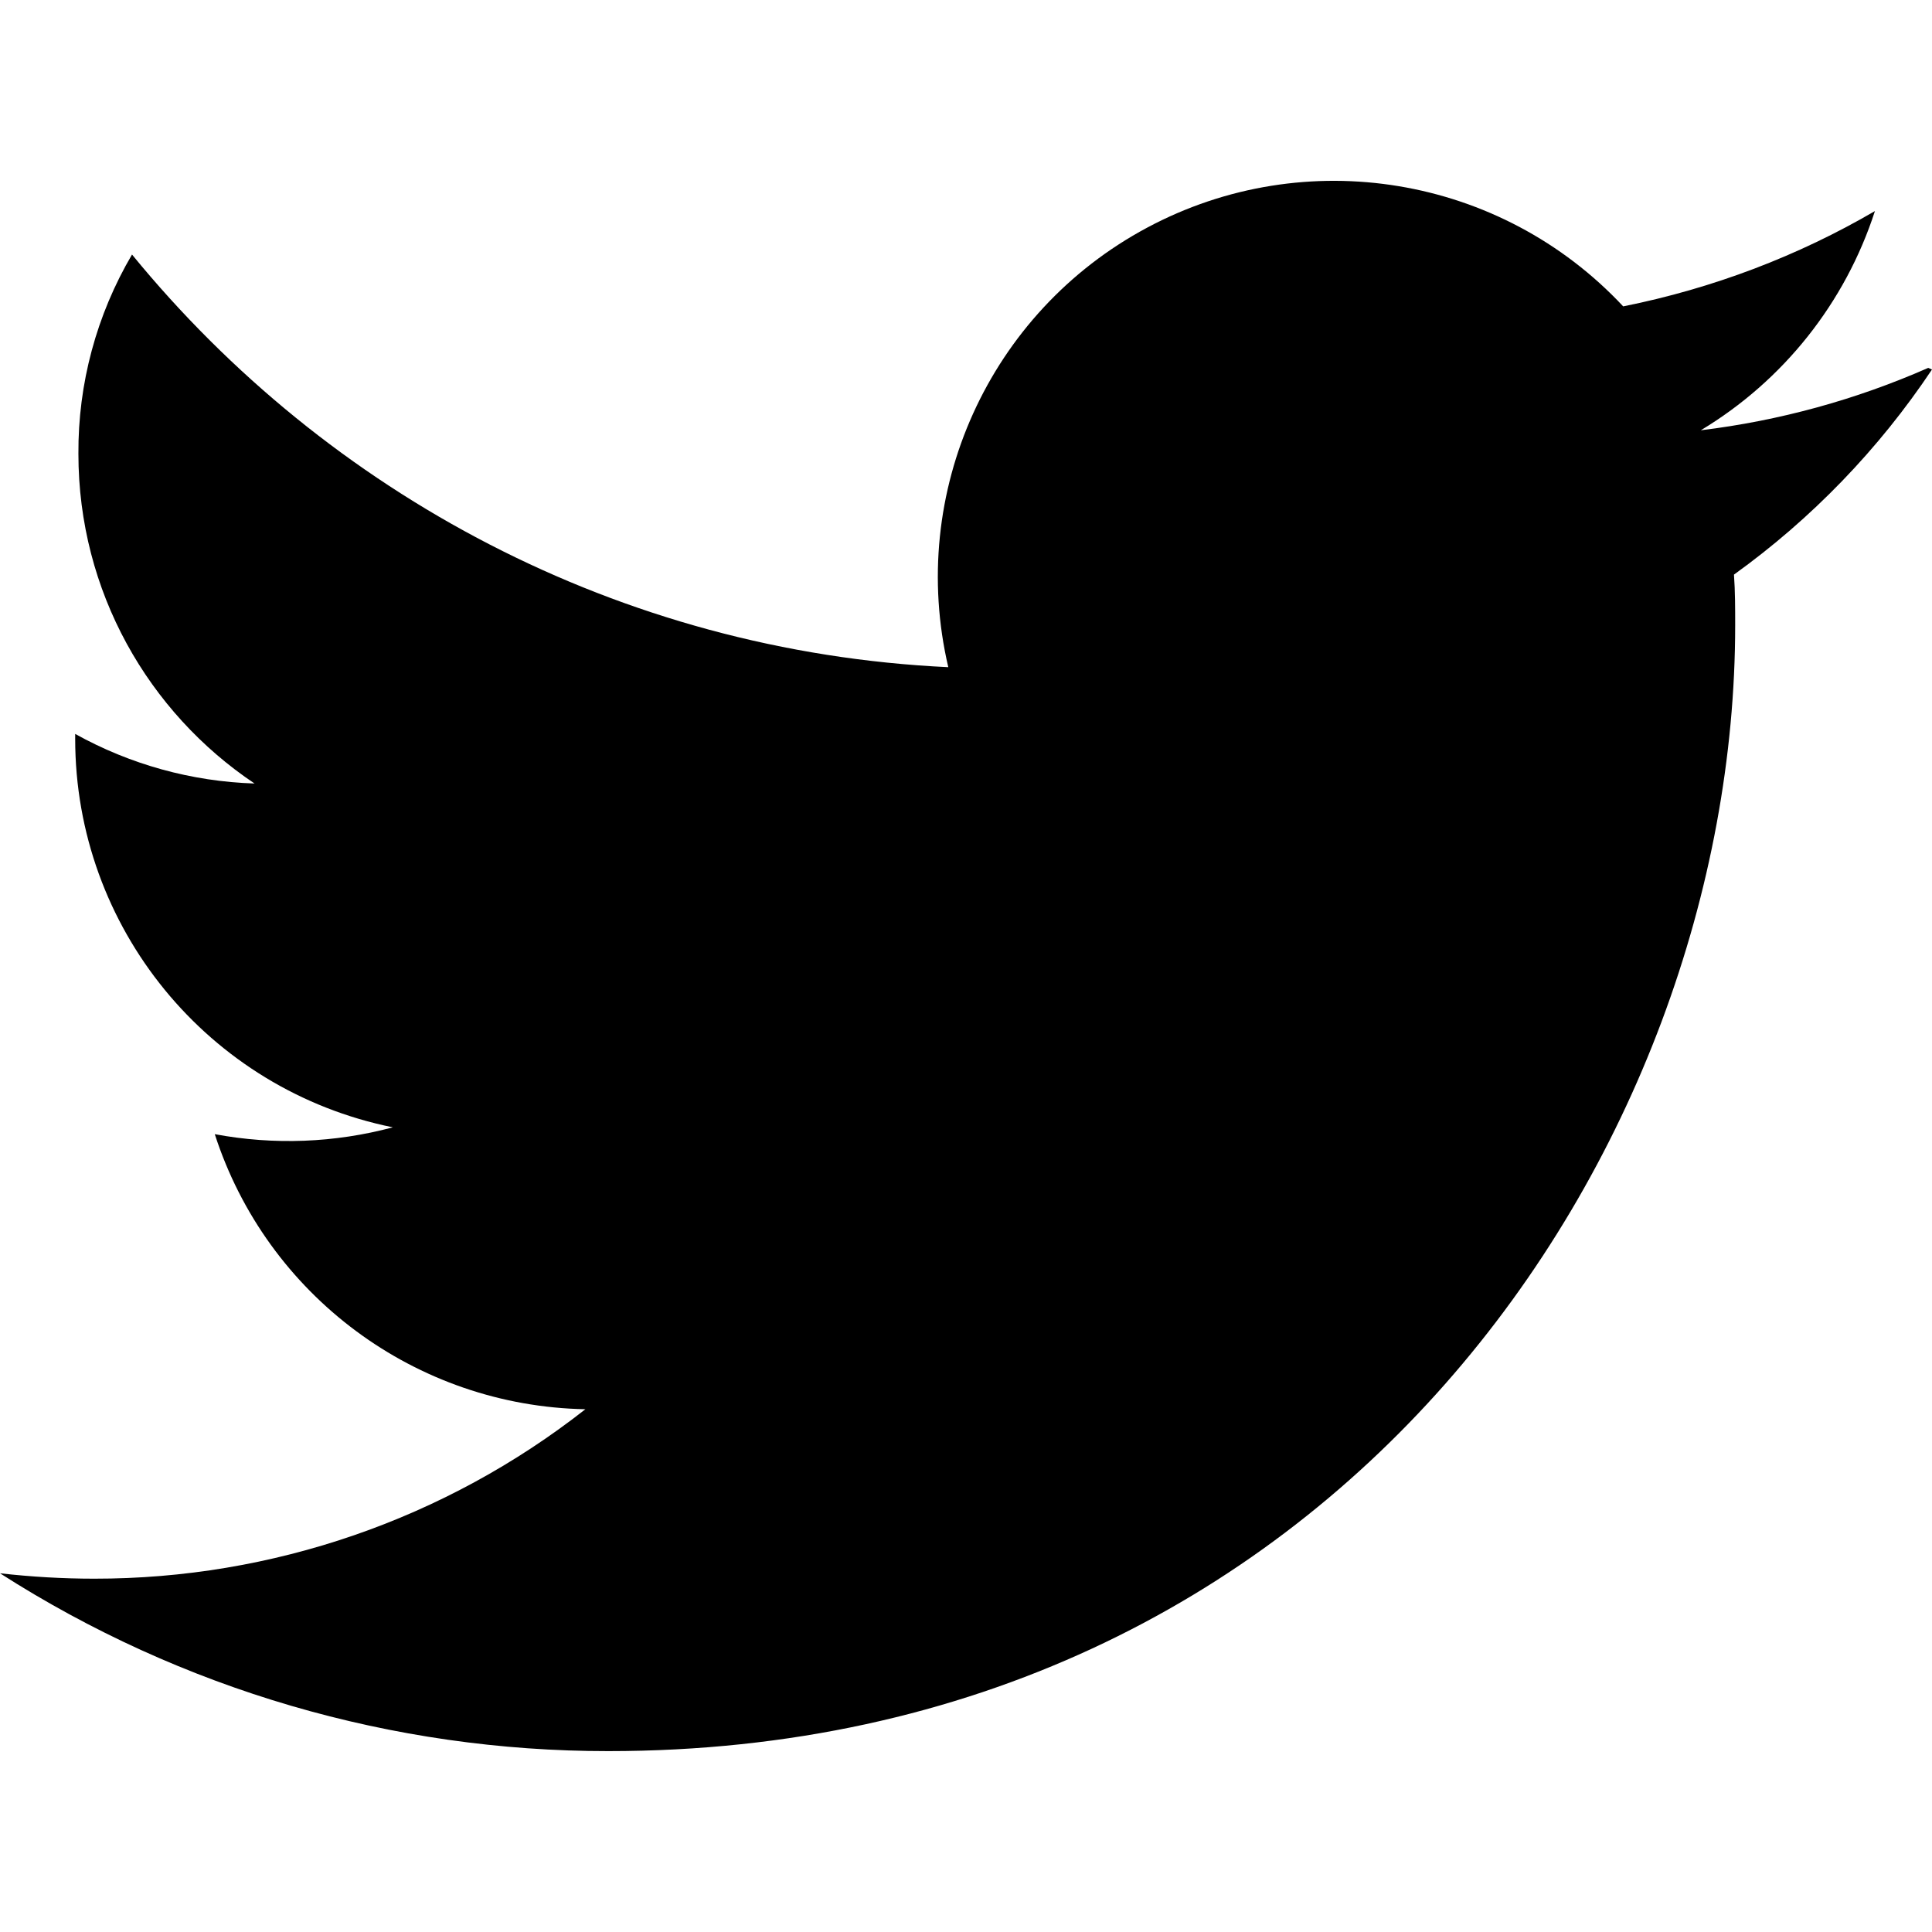
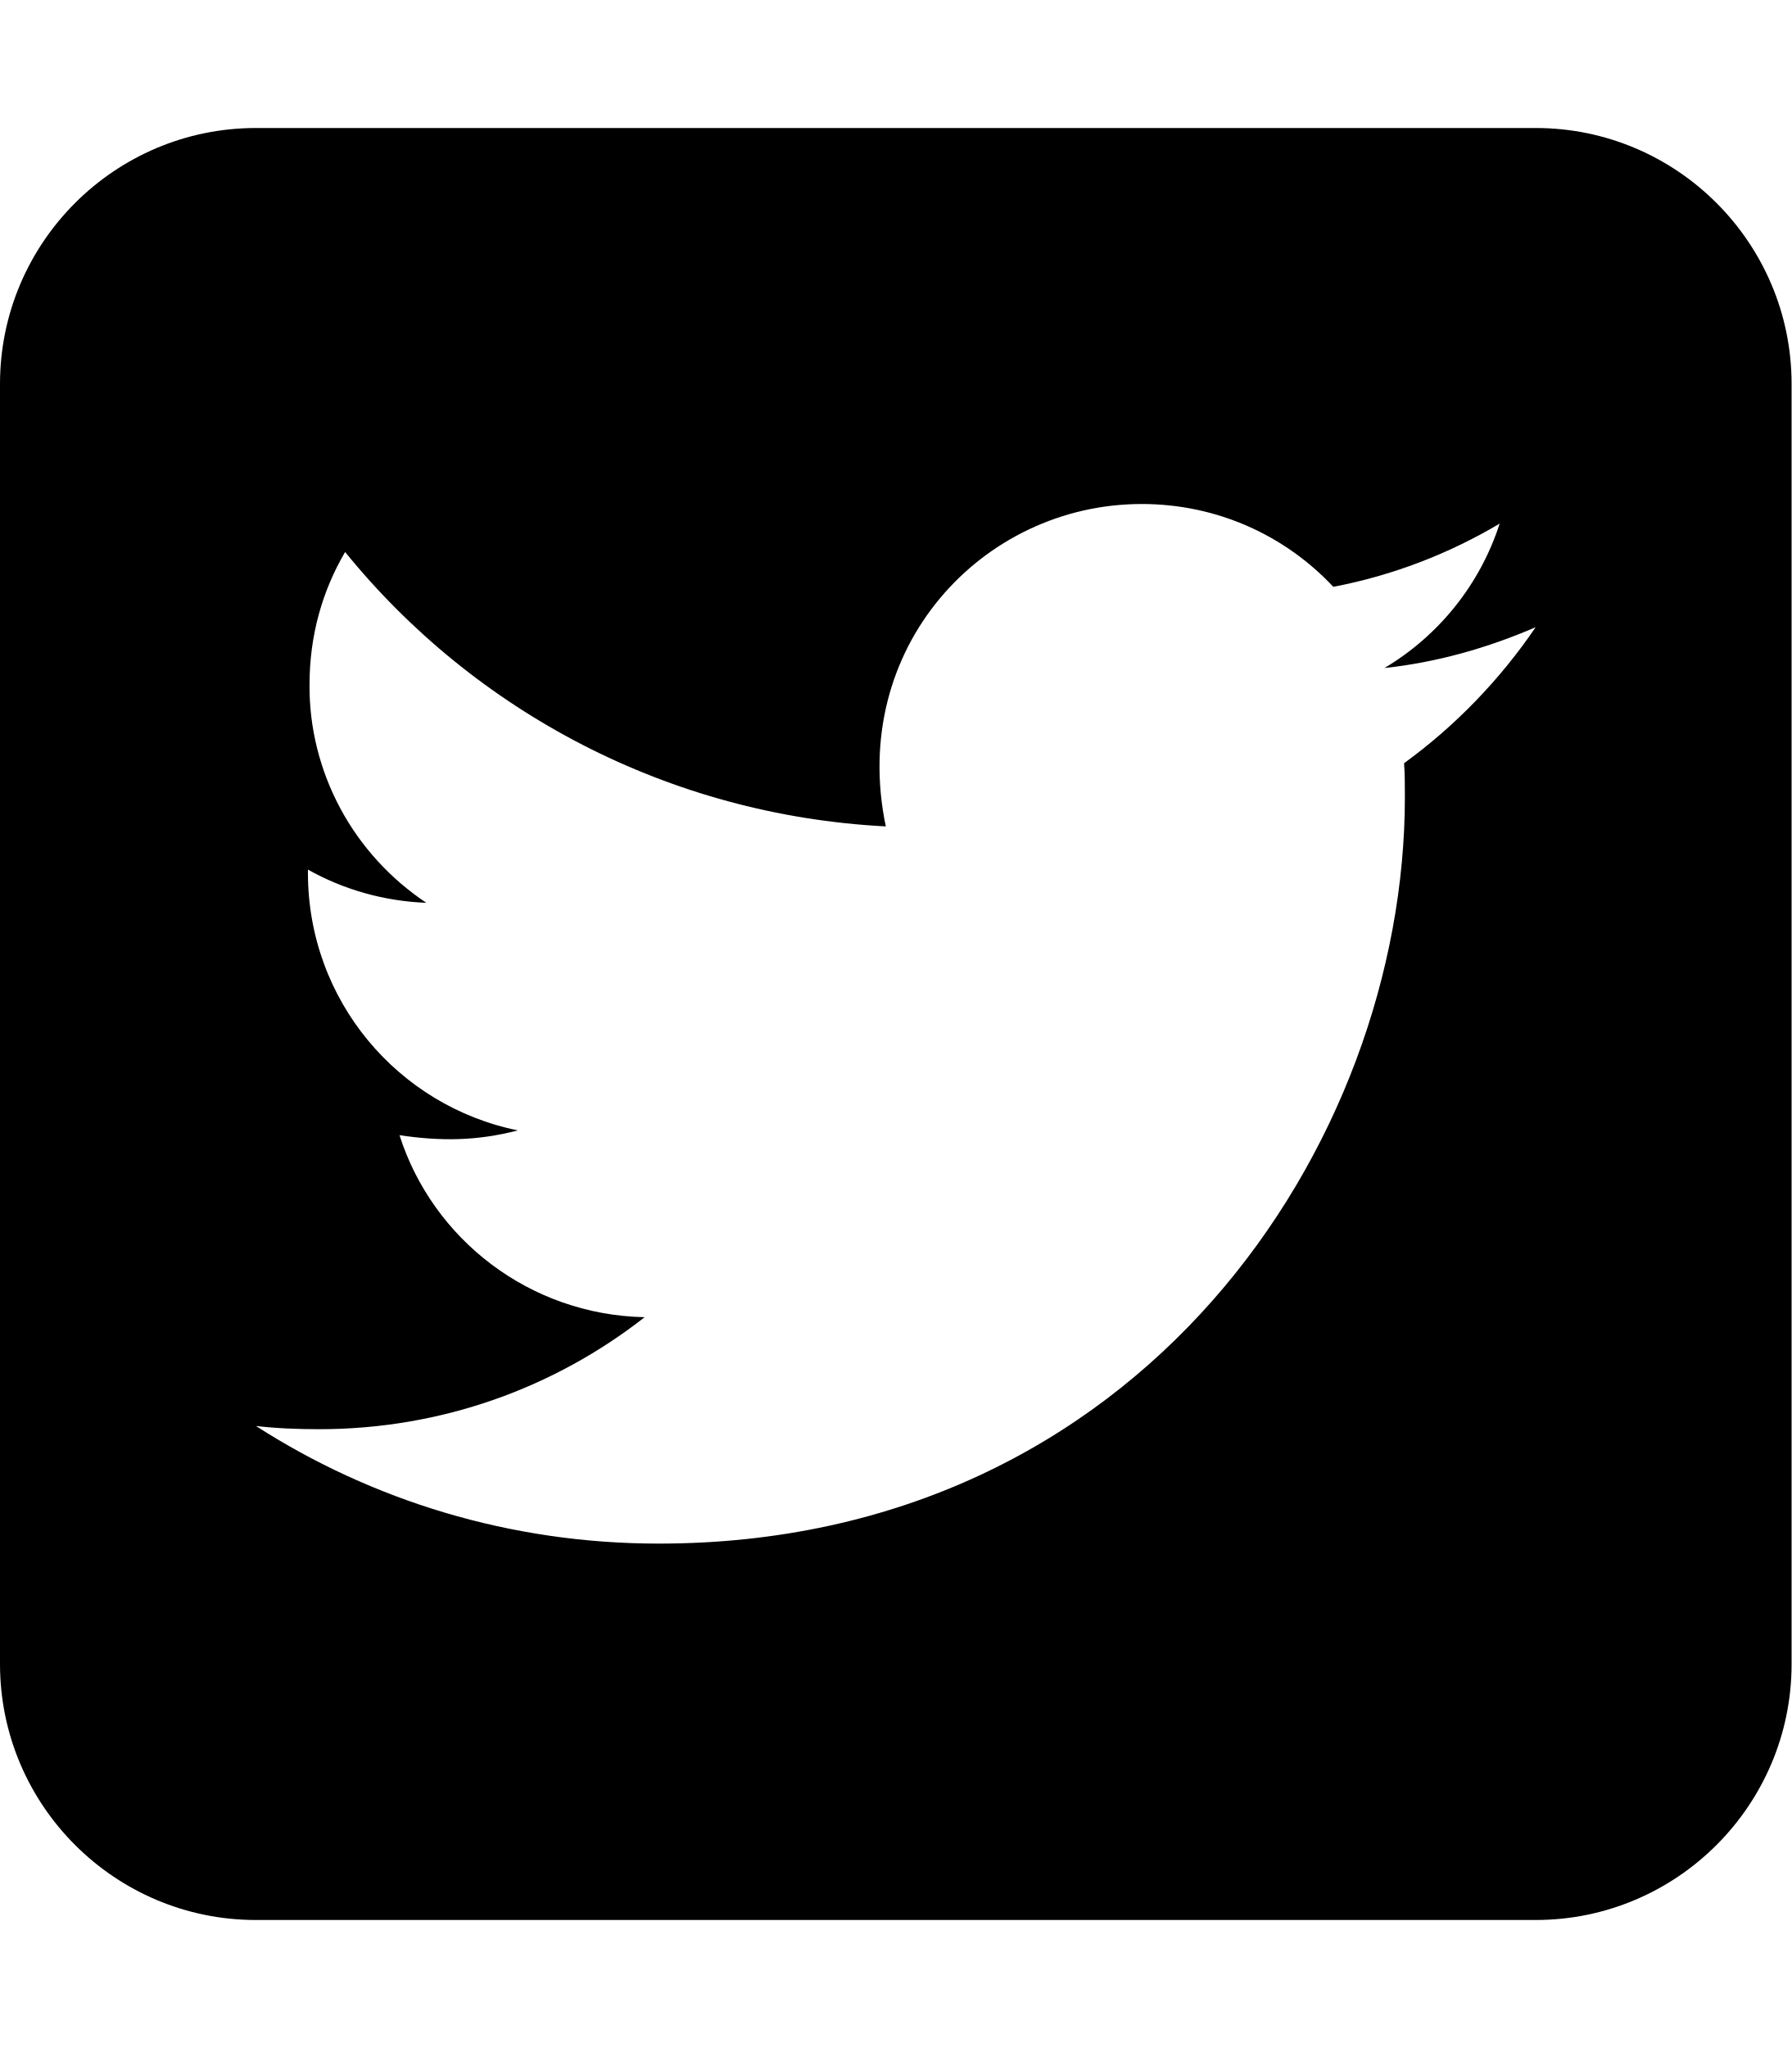
- <svg xmlns="http://www.w3.org/2000/svg" role="img" viewBox="0 0 24 24">
-   <path d="M23.953 4.57a10 10 0 01-2.825.775 4.958 4.958 0 002.163-2.723c-.951.555-2.005.959-3.127 1.184a4.92 4.92 0 00-8.384 4.482C7.69 8.095 4.067 6.13 1.64 3.162a4.822 4.822 0 00-.666 2.475c0 1.71.87 3.213 2.188 4.096a4.904 4.904 0 01-2.228-.616v.06a4.923 4.923 0 003.946 4.827 4.996 4.996 0 01-2.212.085 4.936 4.936 0 004.604 3.417 9.867 9.867 0 01-6.102 2.105c-.39 0-.779-.023-1.17-.067a13.995 13.995 0 007.557 2.209c9.053 0 13.998-7.496 13.998-13.985 0-.21 0-.42-.015-.63A9.935 9.935 0 0024 4.59z" />
+ <svg xmlns="http://www.w3.org/2000/svg" viewBox="0 0 448 512">
+   <path d="M64 32C28.7 32 0 60.7 0 96V416c0 35.3 28.7 64 64 64H384c35.3 0 64-28.7 64-64V96c0-35.3-28.7-64-64-64H64zM351.3 199.3v0c0 86.7-66 186.6-186.6 186.6c-37.2 0-71.7-10.8-100.7-29.4c5.3 .6 10.4 .8 15.8 .8c30.7 0 58.9-10.4 81.4-28c-28.8-.6-53-19.5-61.3-45.5c10.1 1.5 19.2 1.5 29.6-1.2c-30-6.1-52.5-32.5-52.5-64.4v-.8c8.7 4.9 18.9 7.9 29.6 8.3c-9-6-16.4-14.1-21.5-23.6s-7.8-20.2-7.7-31c0-12.2 3.2-23.4 8.9-33.1c32.3 39.8 80.8 65.8 135.2 68.6c-9.3-44.5 24-80.6 64-80.6c18.9 0 35.9 7.9 47.9 20.7c14.8-2.8 29-8.3 41.6-15.8c-4.9 15.2-15.2 28-28.8 36.1c13.2-1.4 26-5.1 37.8-10.2c-8.9 13.1-20.1 24.7-32.9 34c.2 2.8 .2 5.7 .2 8.5z" />
</svg>
